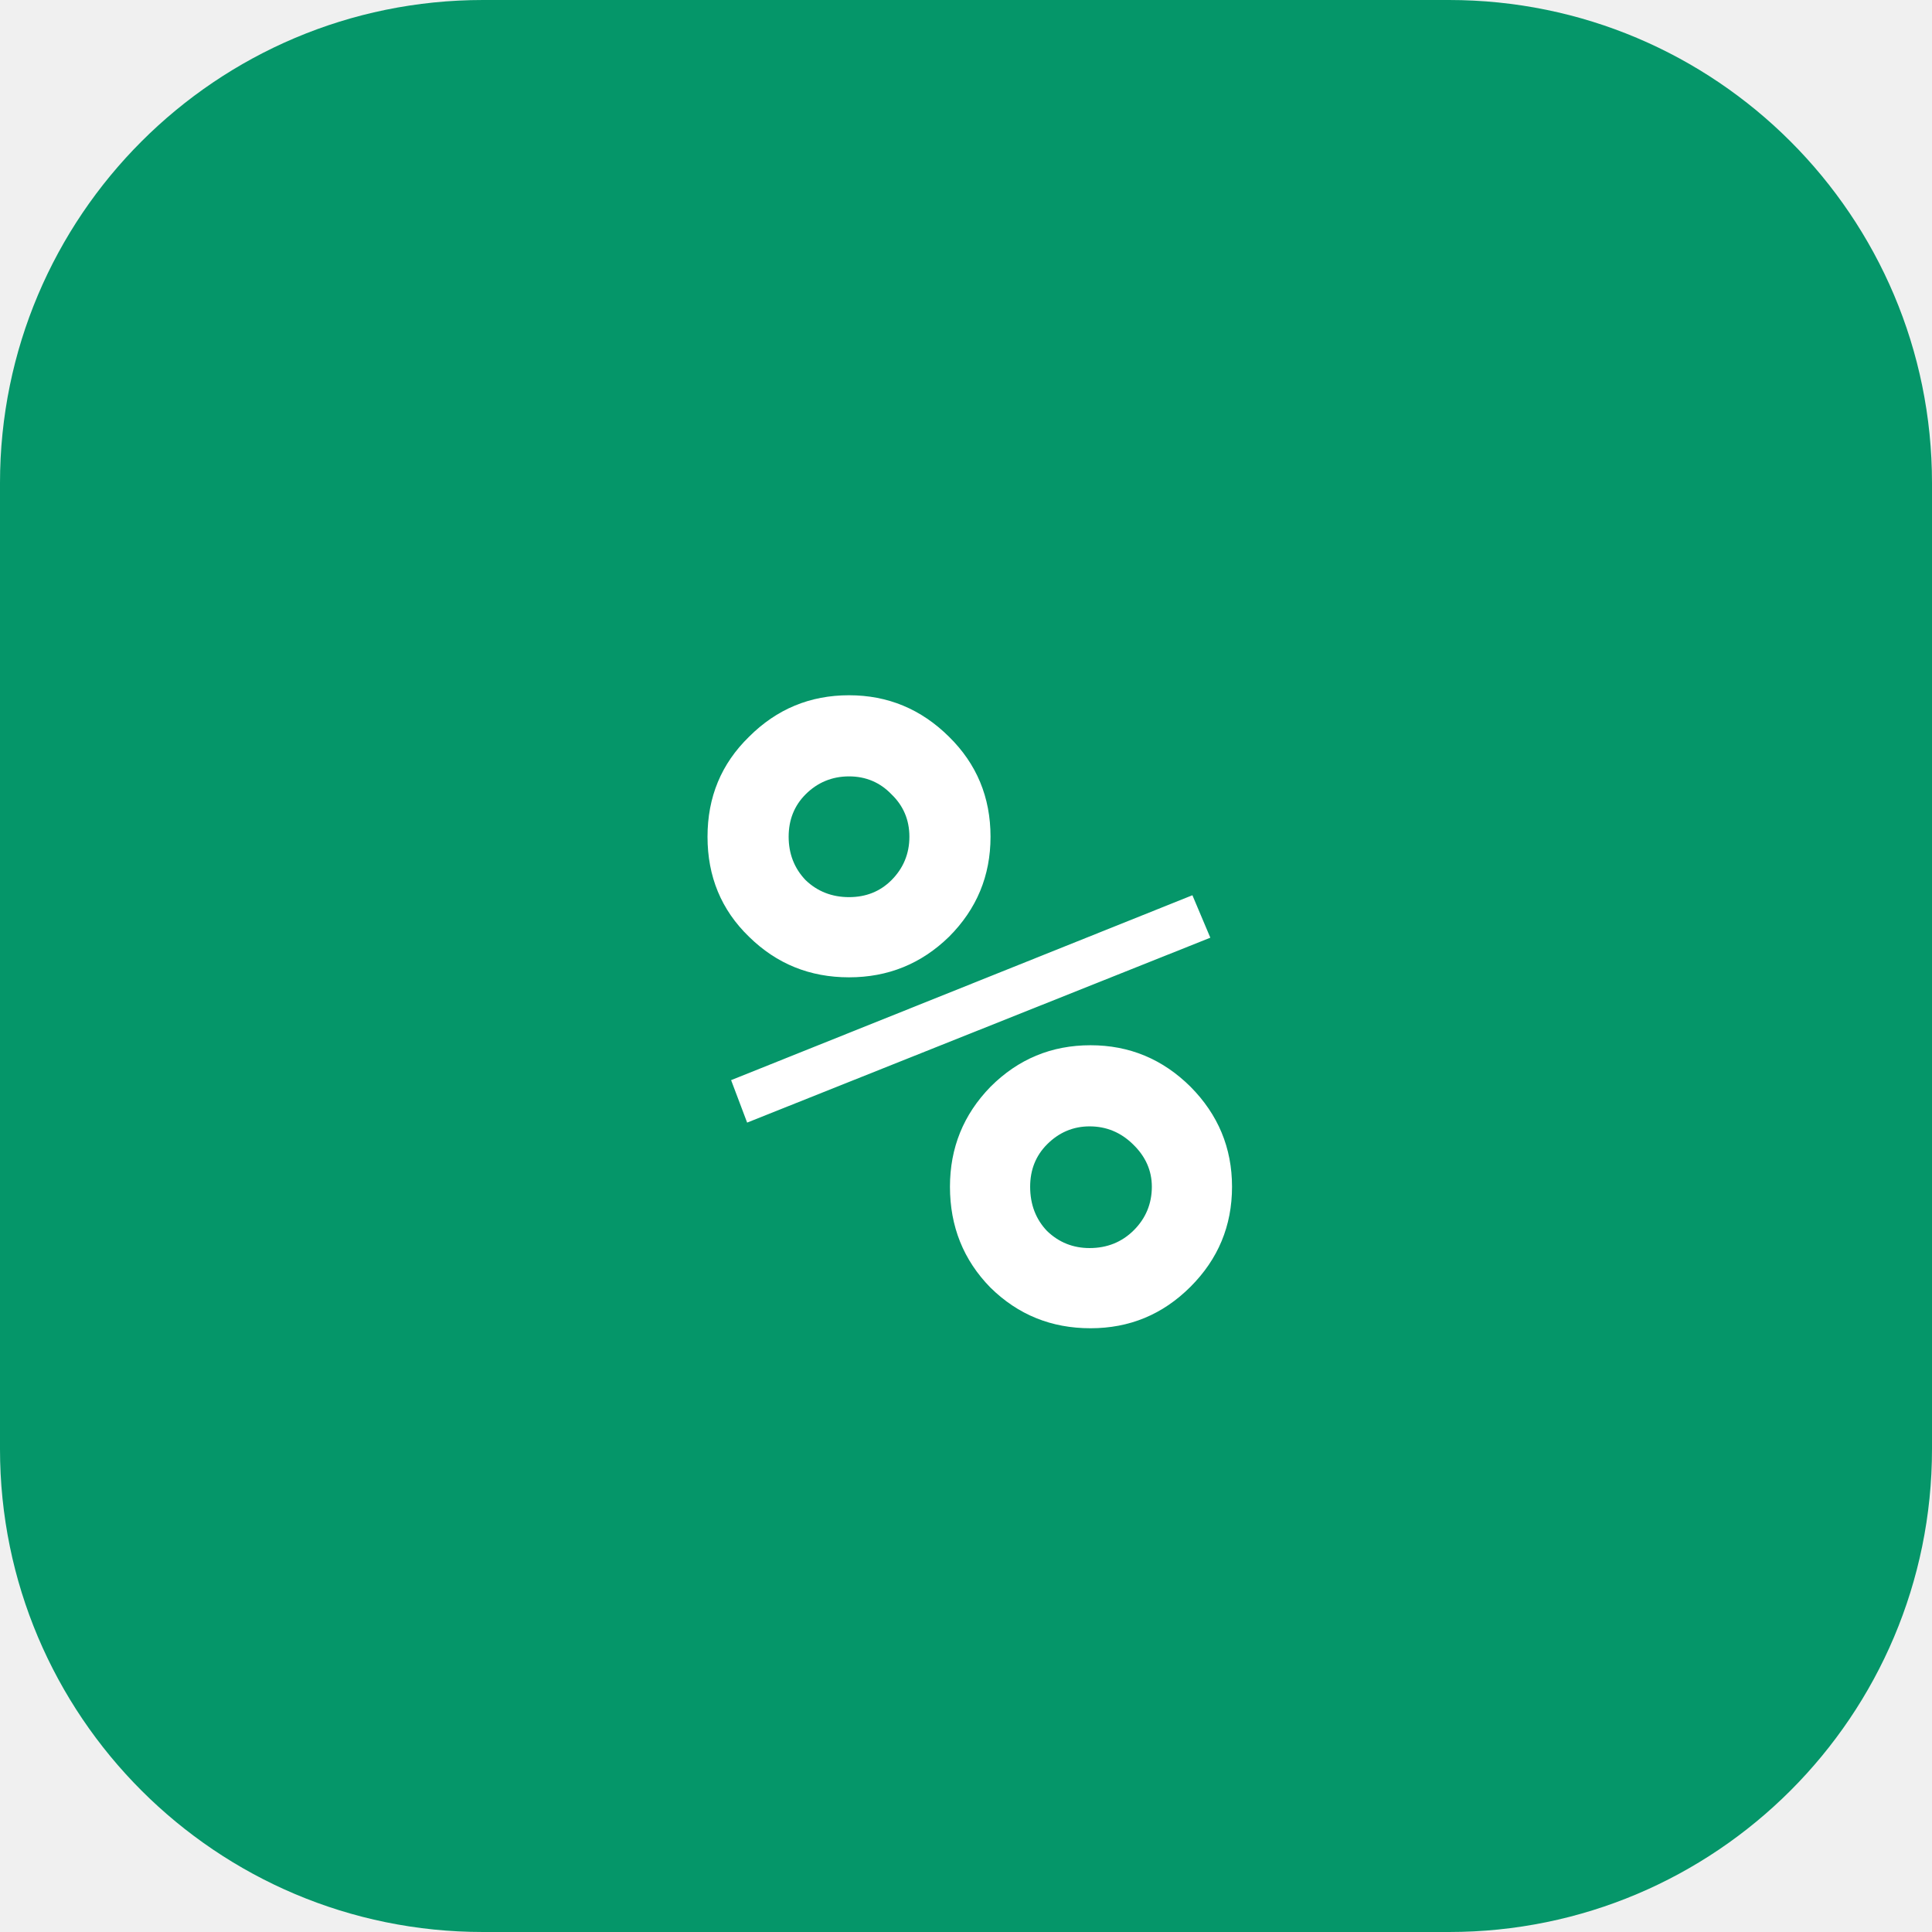
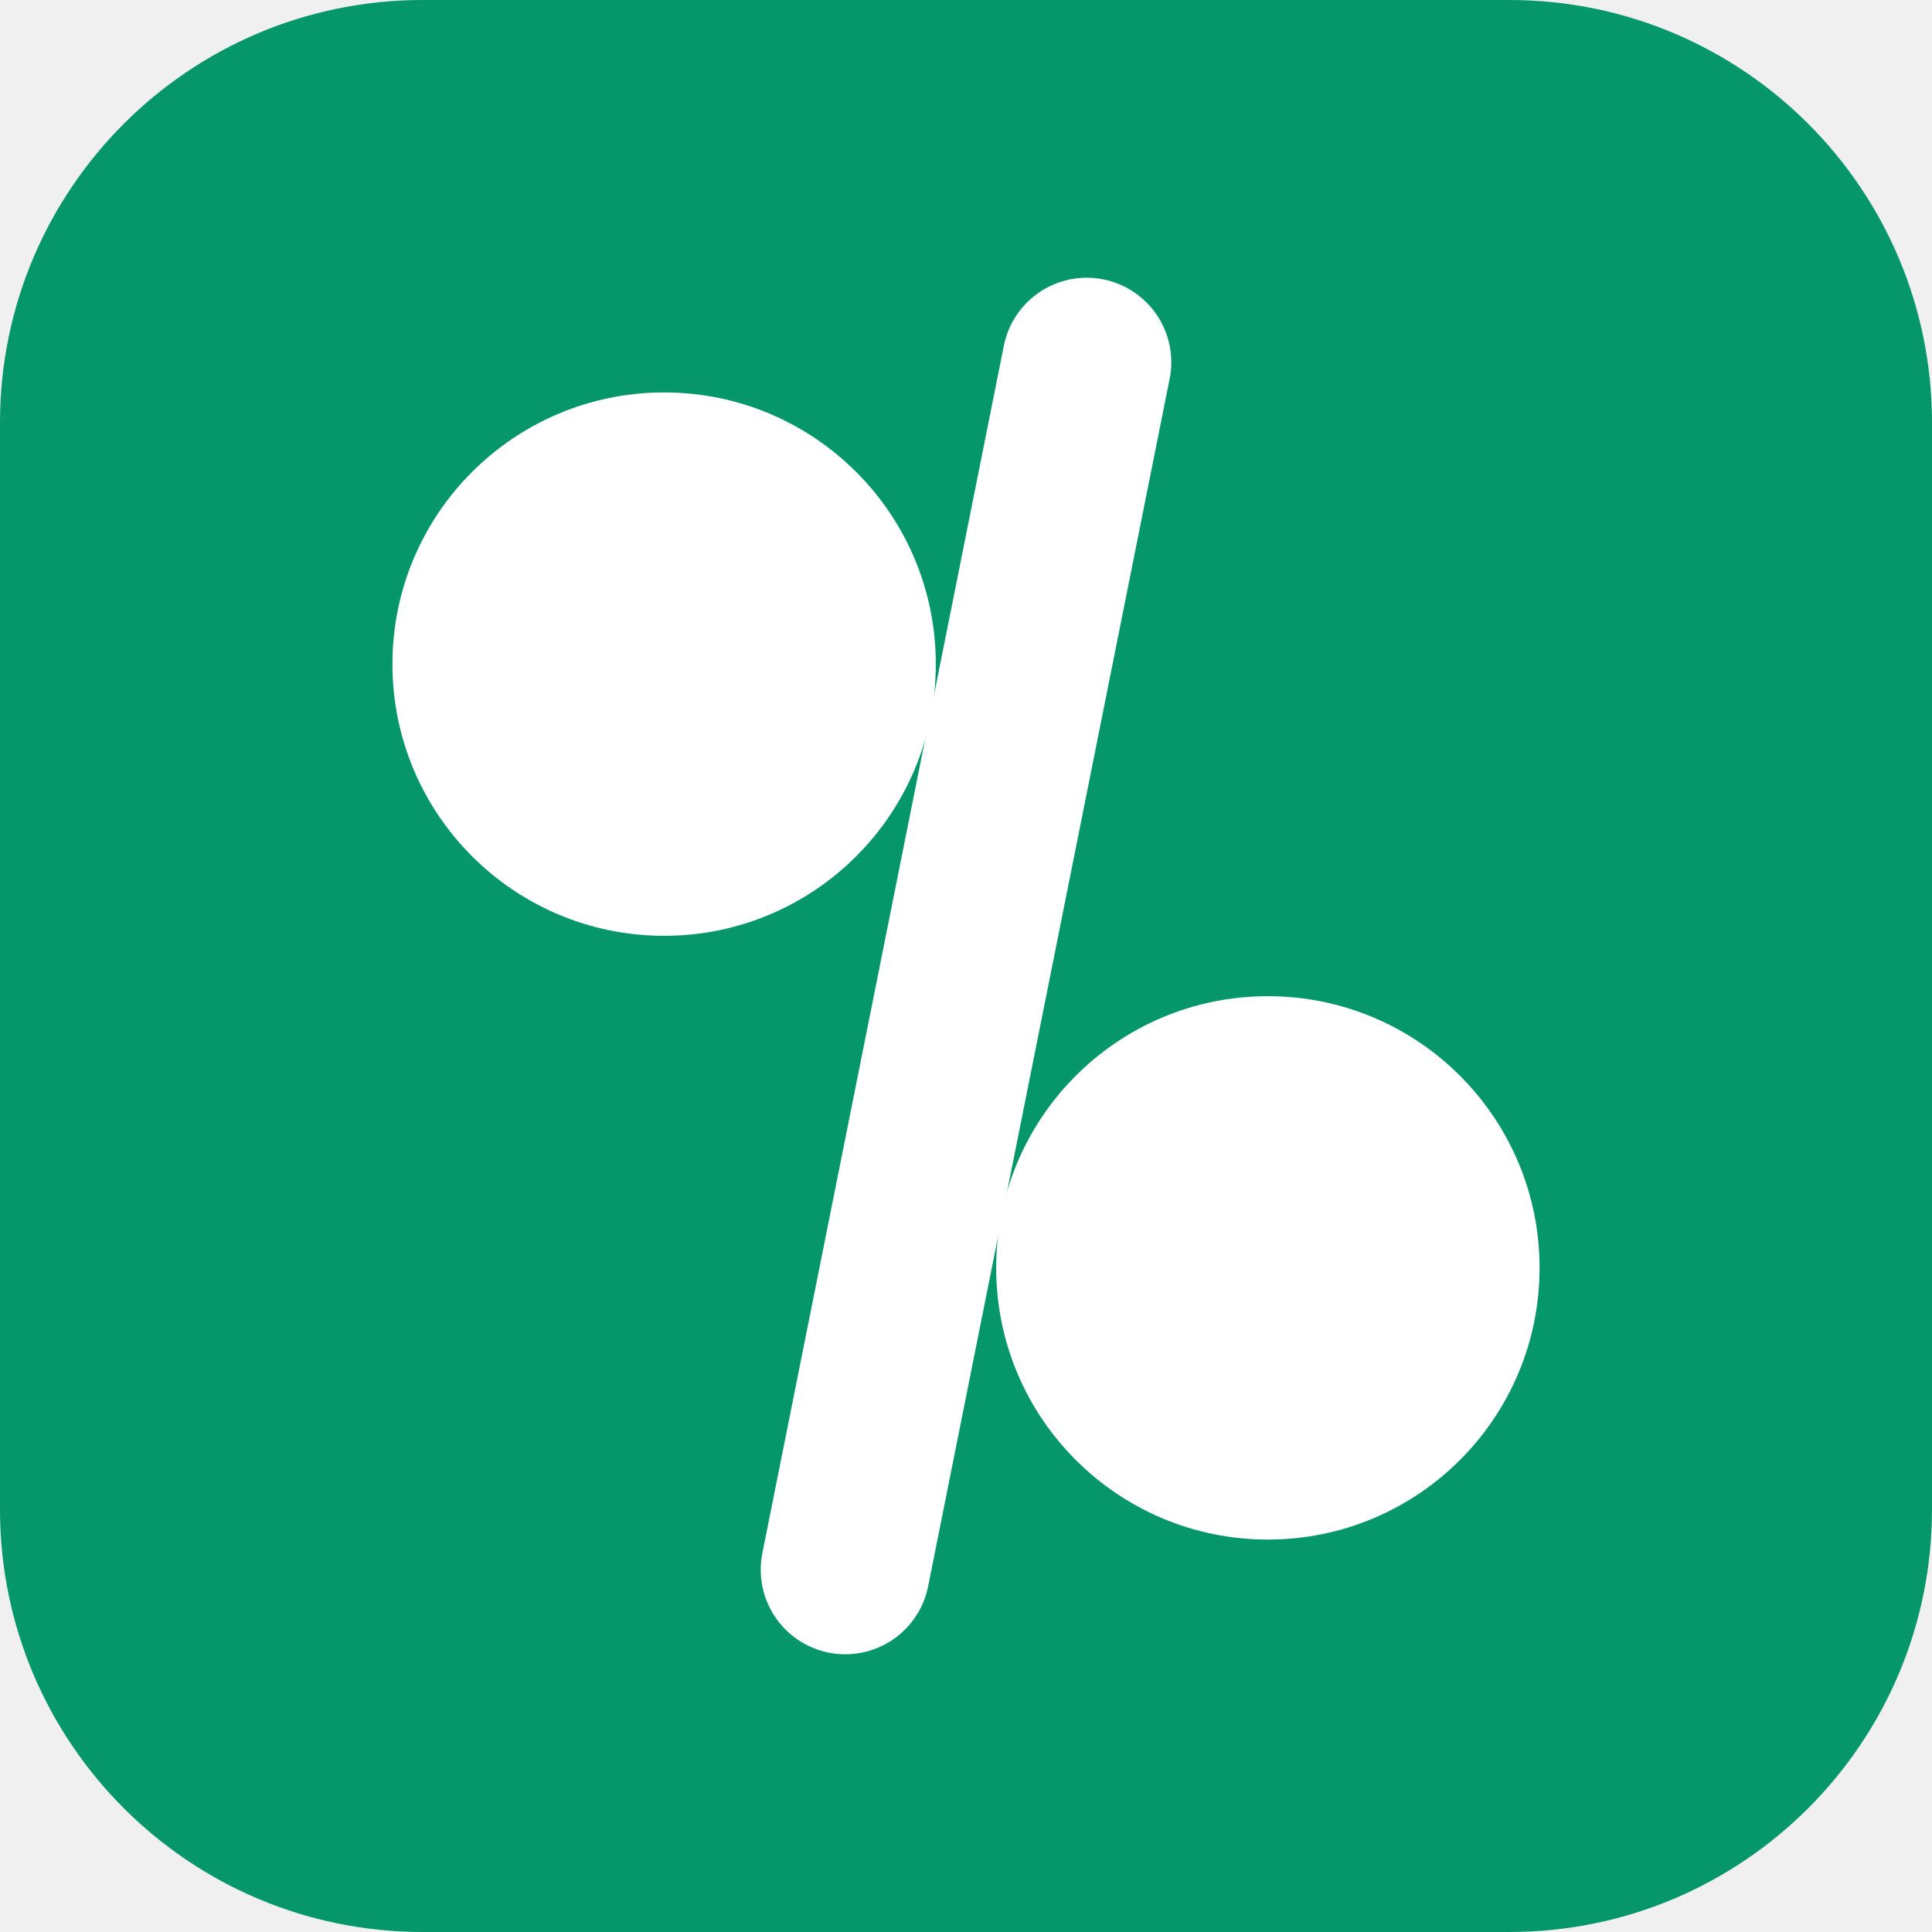
<svg xmlns="http://www.w3.org/2000/svg" viewBox="0 0 32 32">
-   <rect width="32" height="32" rx="8" fill="#059669" />
-   <text x="16" y="22" font-family="monospace" font-size="15" font-weight="bold" fill="white" text-anchor="middle">%</text>
+   <rect width="32" height="32" rx="7" fill="#059669" />
+   <circle cx="11" cy="11" r="4.5" fill="white" />
+   <line x1="14" y1="26" x2="18" y2="6" stroke="white" stroke-width="2.8" stroke-linecap="round" />
+   <circle cx="21" cy="21" r="4.5" fill="white" />
</svg>
